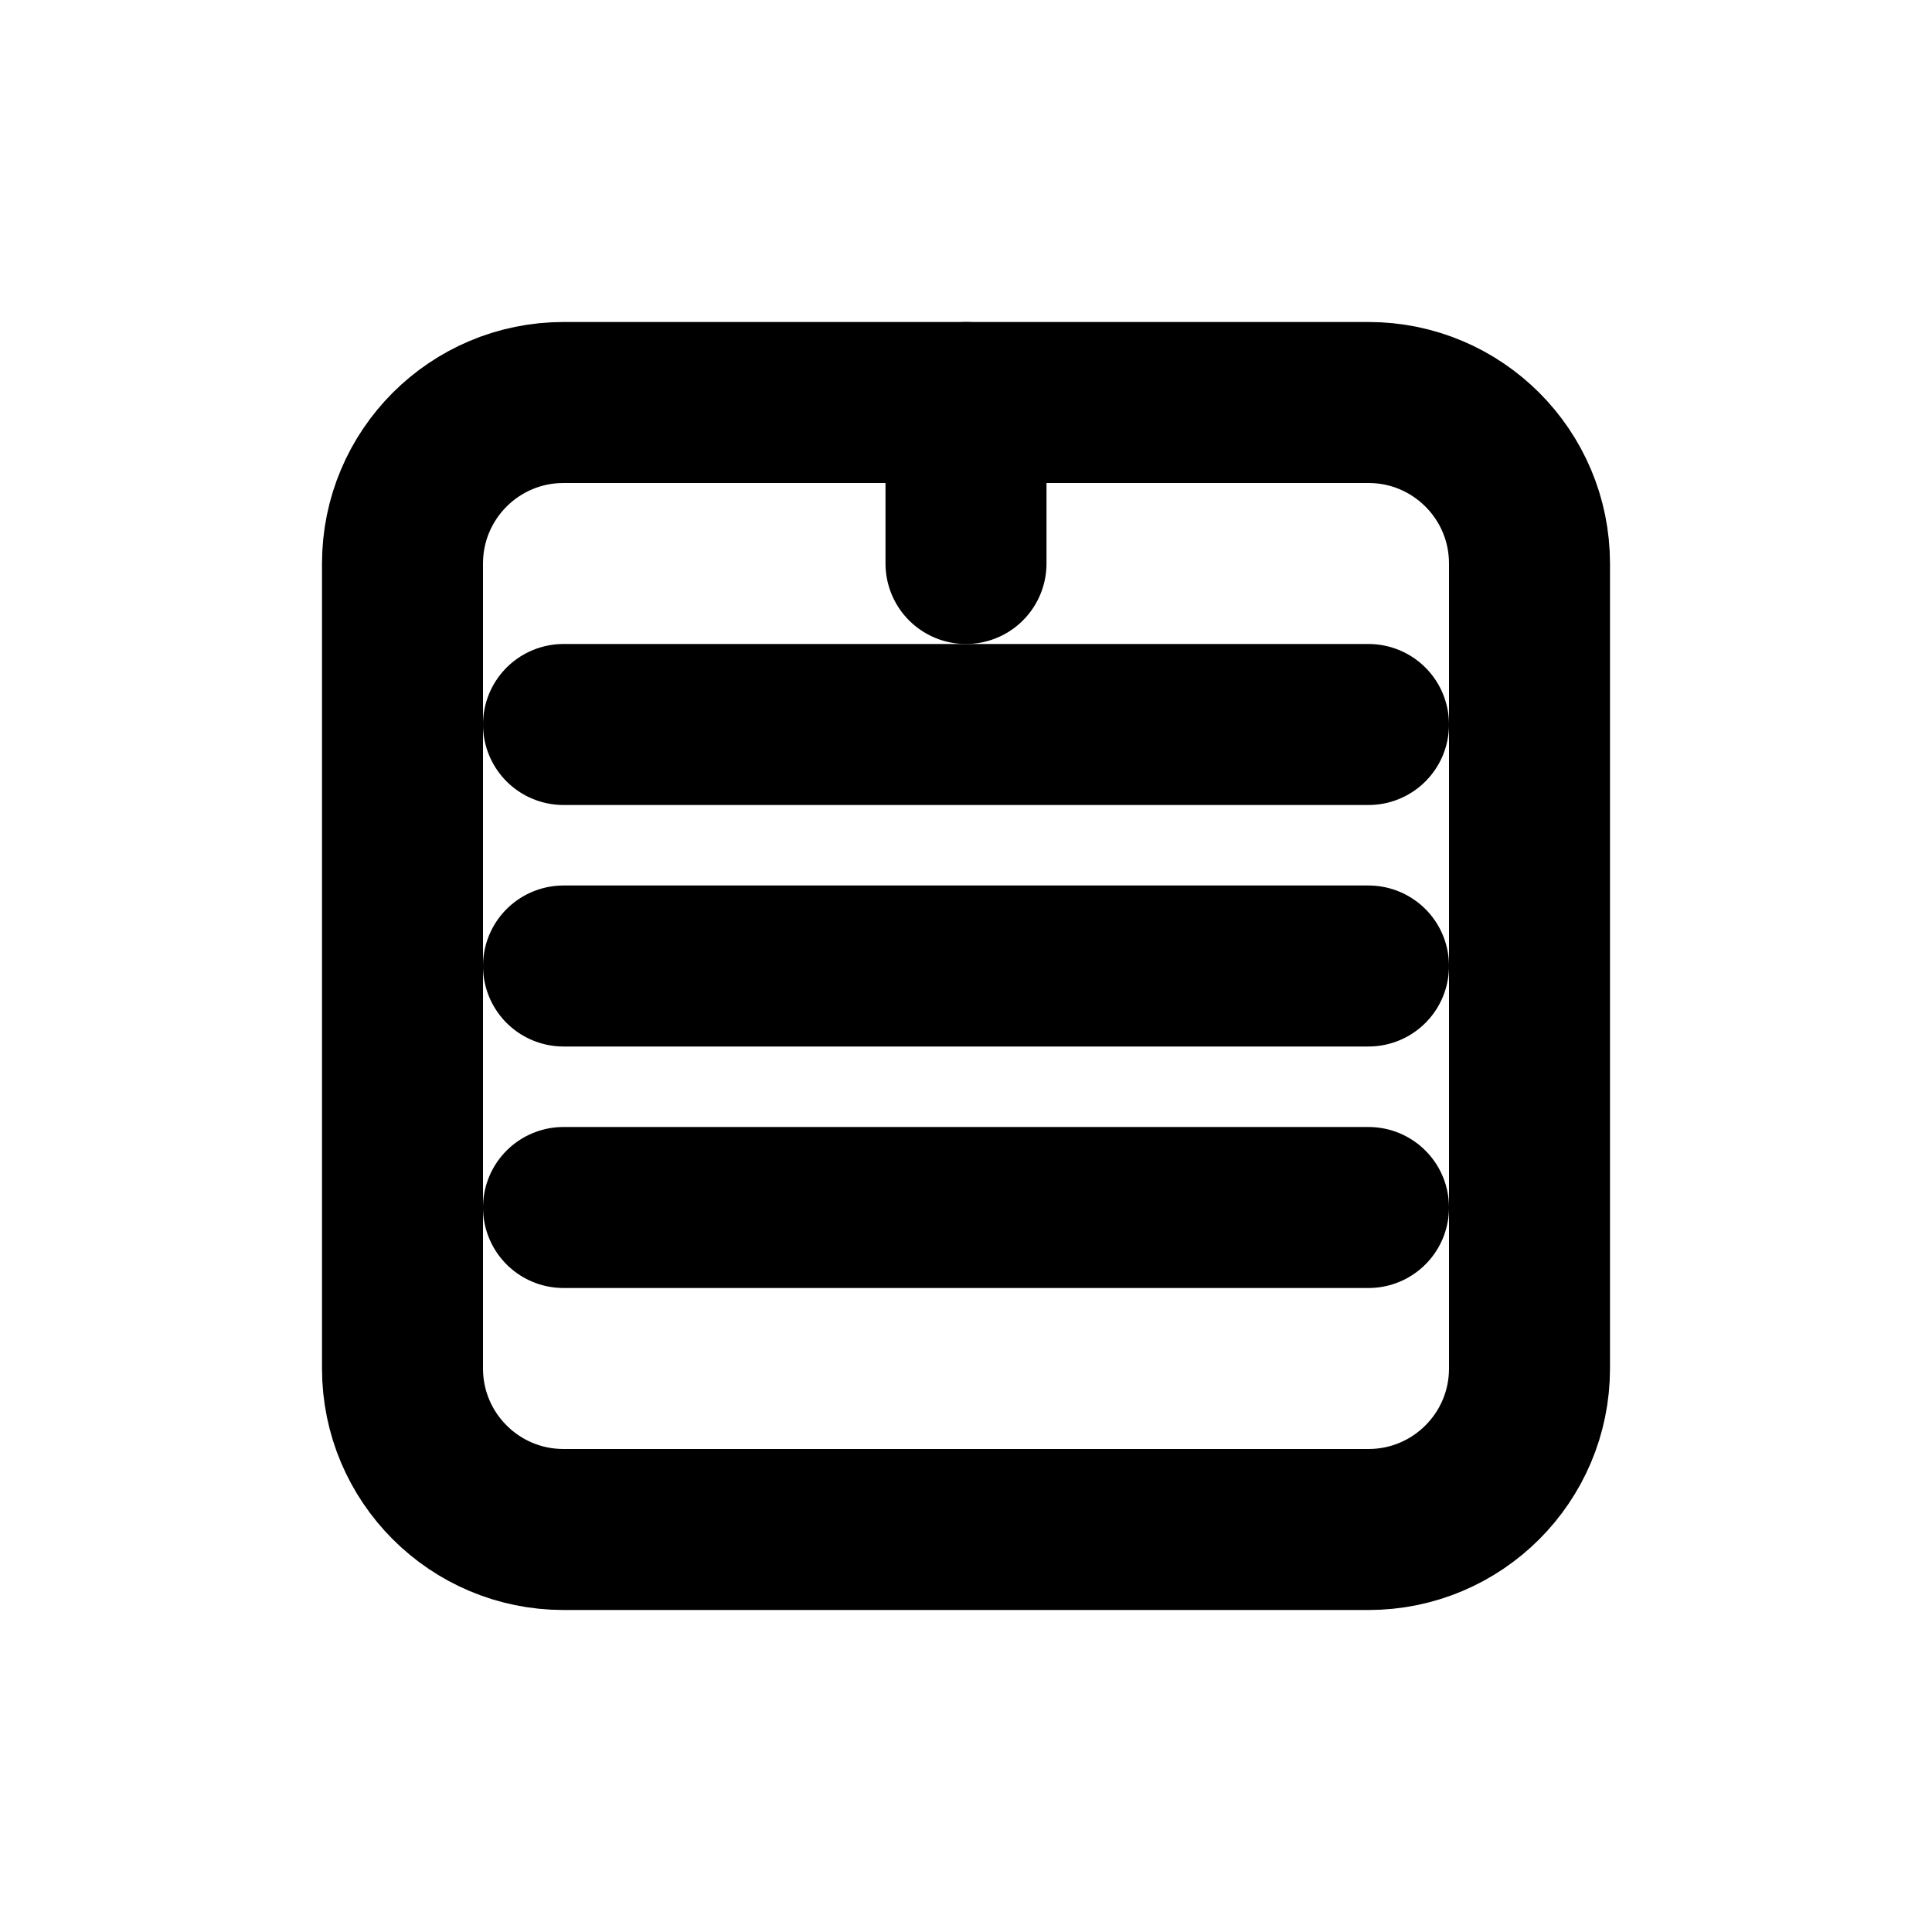
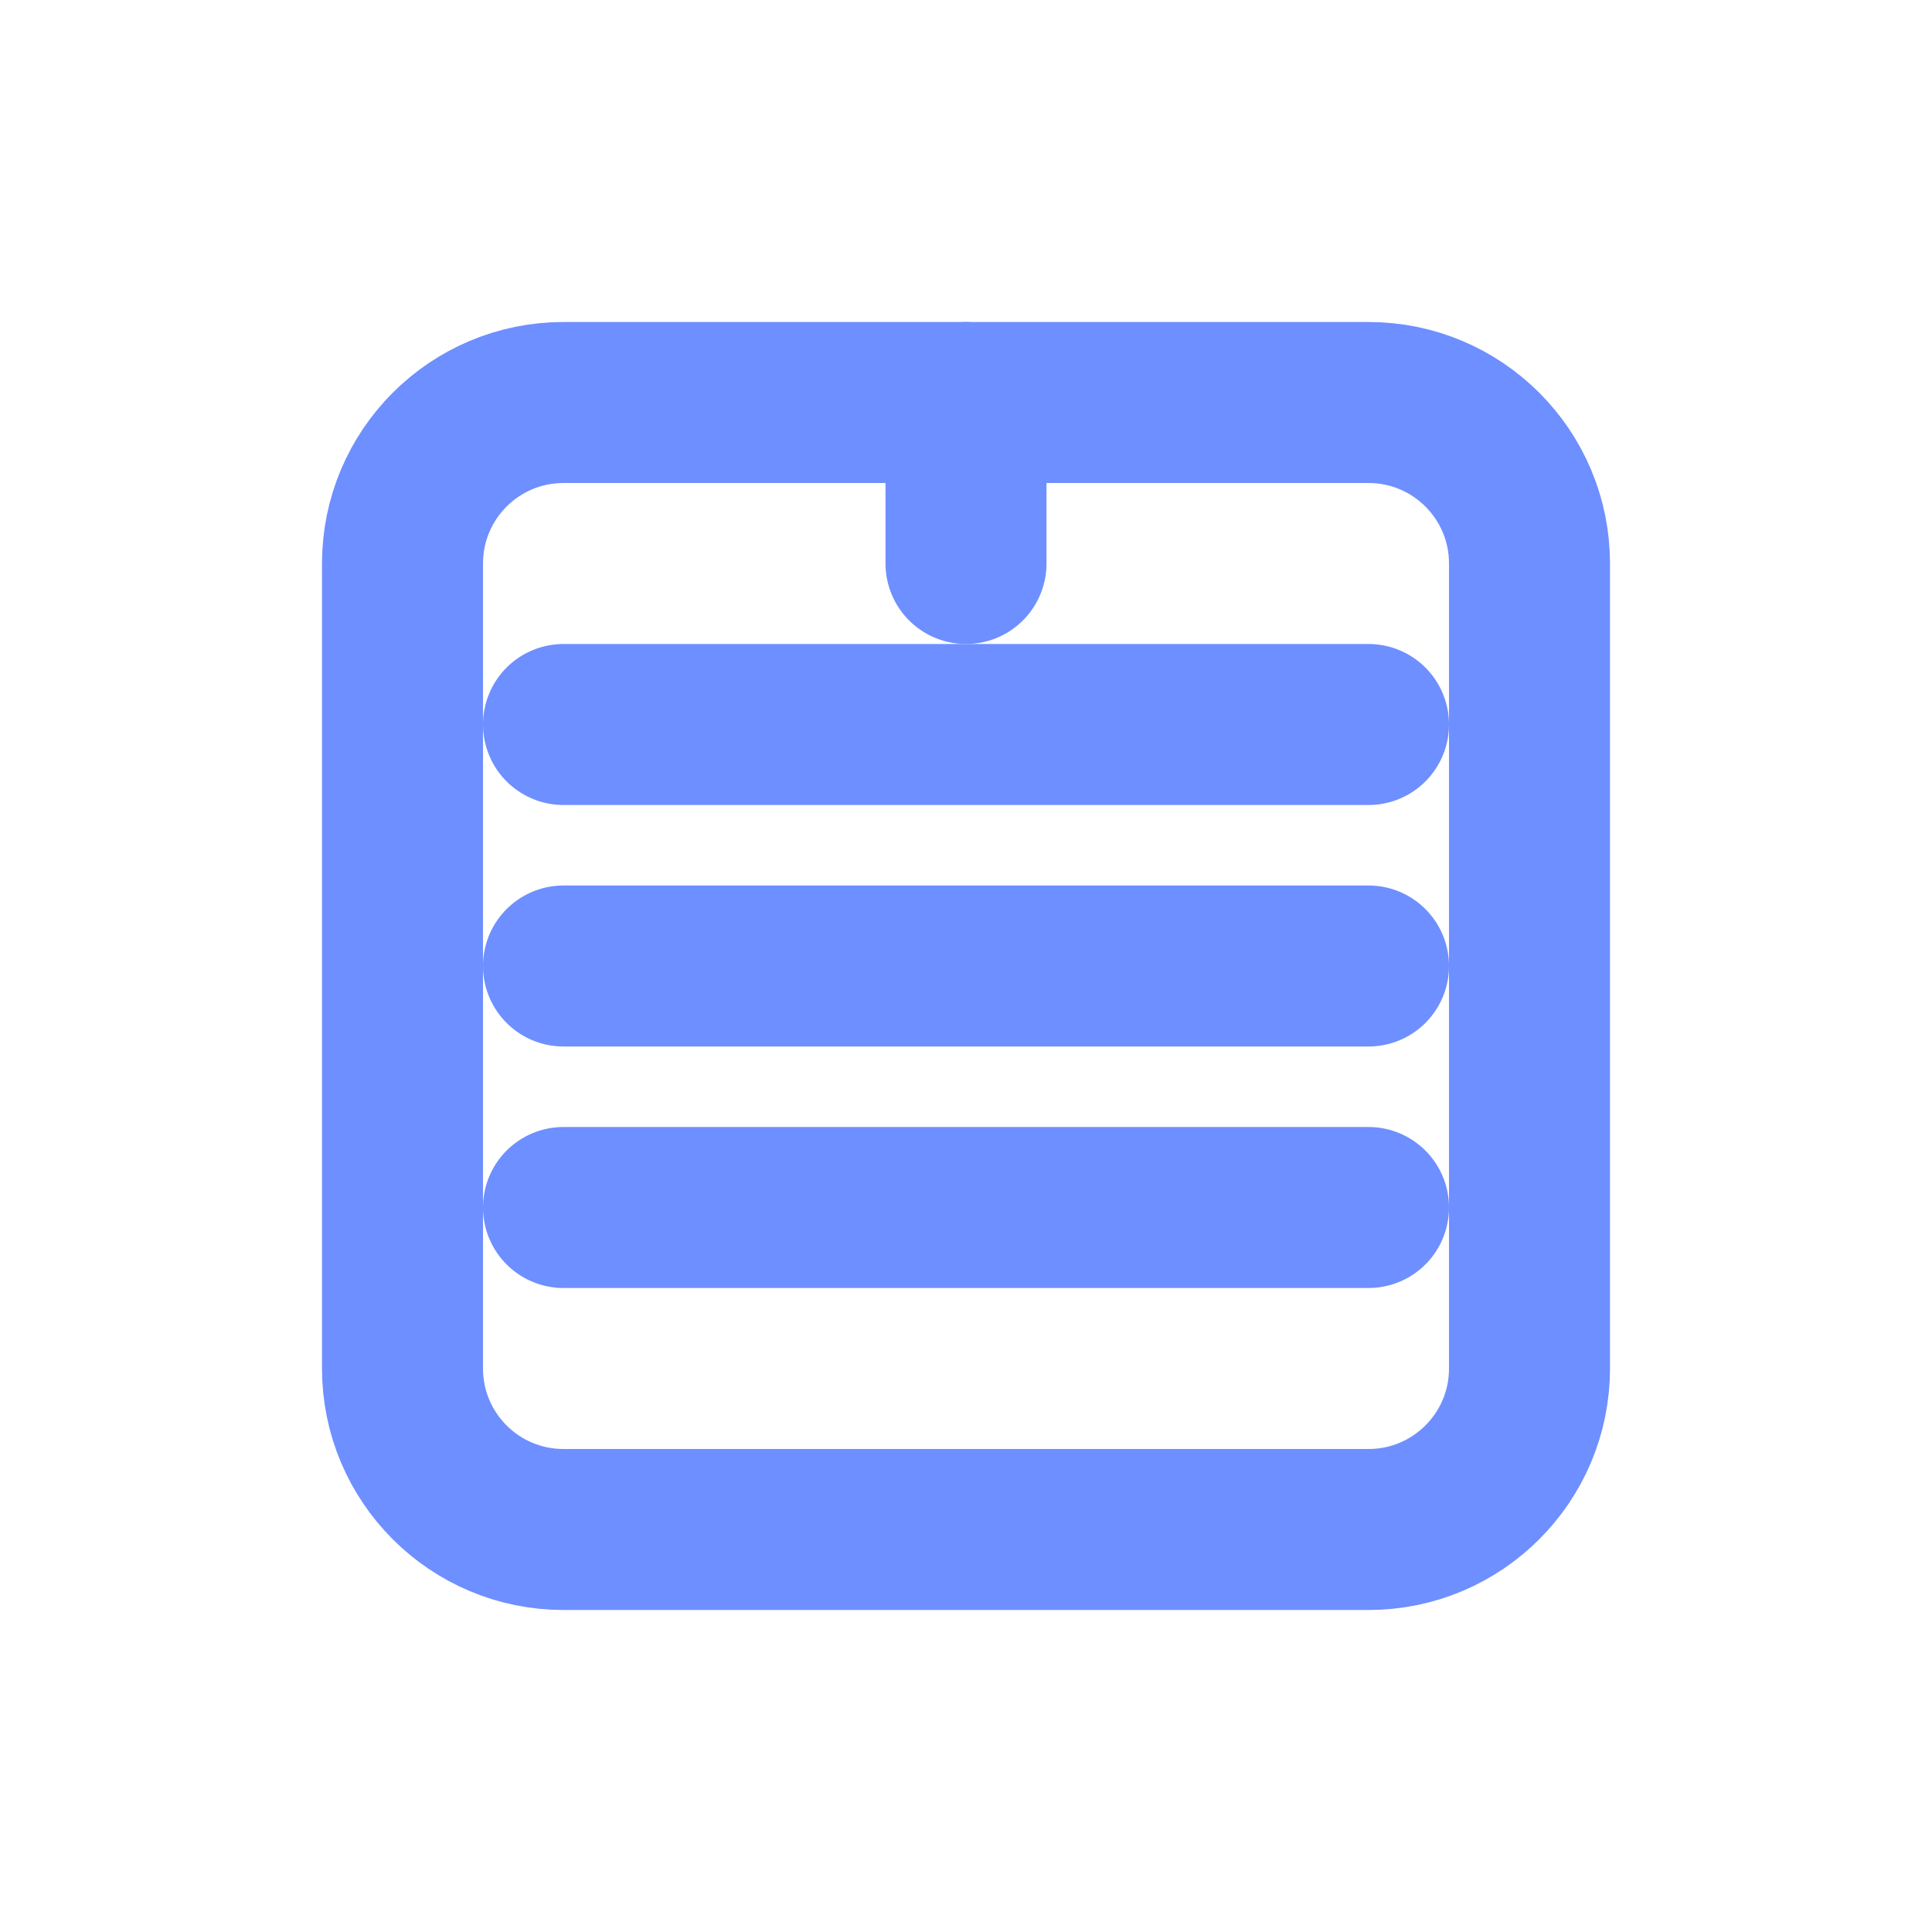
<svg xmlns="http://www.w3.org/2000/svg" width="24" height="24" viewBox="0 0 24 24" fill="none">
-   <rect x="5" y="5" width="14" height="14" rx="2" stroke="currentColor" stroke-width="2" />
-   <path d="M7 9h10" stroke="currentColor" stroke-width="2" stroke-linecap="round" />
-   <path d="M7 12h10" stroke="currentColor" stroke-width="2" stroke-linecap="round" />
-   <path d="M7 15h10" stroke="currentColor" stroke-width="2" stroke-linecap="round" />
-   <path d="M12 5v2" stroke="currentColor" stroke-width="2" stroke-linecap="round" />
+   <rect x="5" y="5" width="14" height="14" rx="2" stroke="#6E8FFF" stroke-width="2" />
+   <path d="M7 9h10" stroke="#6E8FFF" stroke-width="2" stroke-linecap="round" />
+   <path d="M7 12h10" stroke="#6E8FFF" stroke-width="2" stroke-linecap="round" />
+   <path d="M7 15h10" stroke="#6E8FFF" stroke-width="2" stroke-linecap="round" />
+   <path d="M12 5v2" stroke="#6E8FFF" stroke-width="2" stroke-linecap="round" />
</svg>
